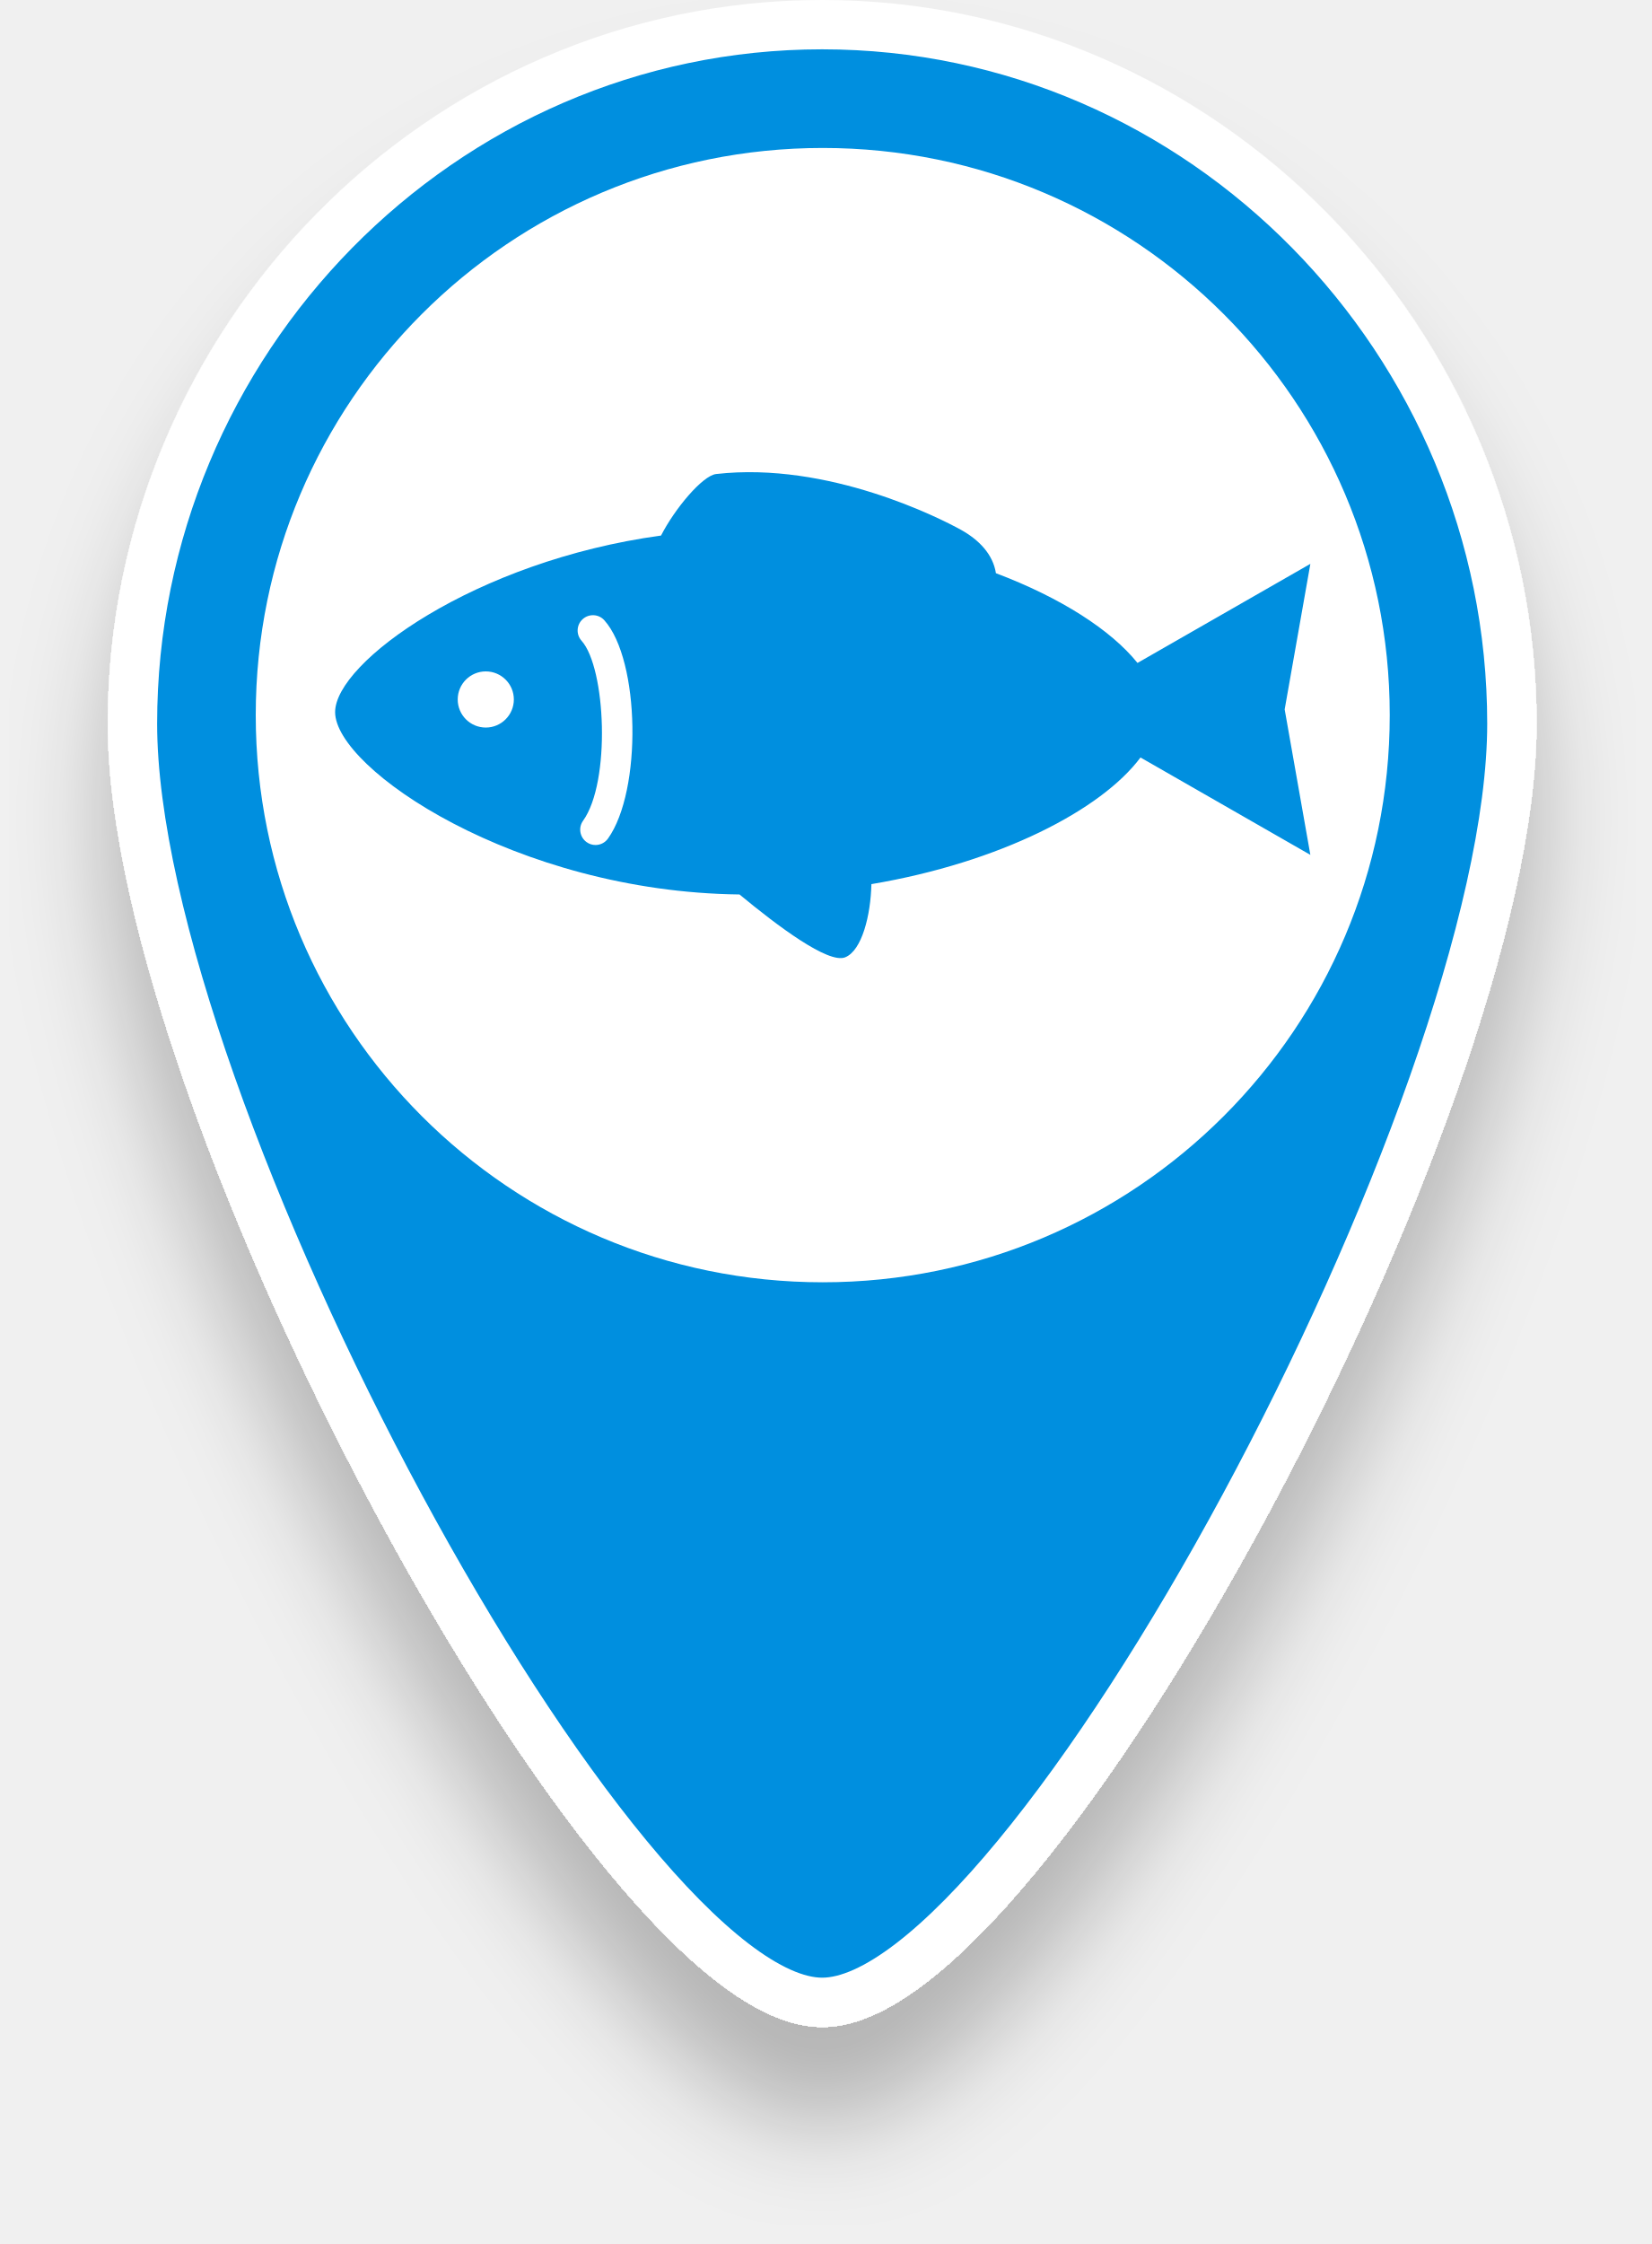
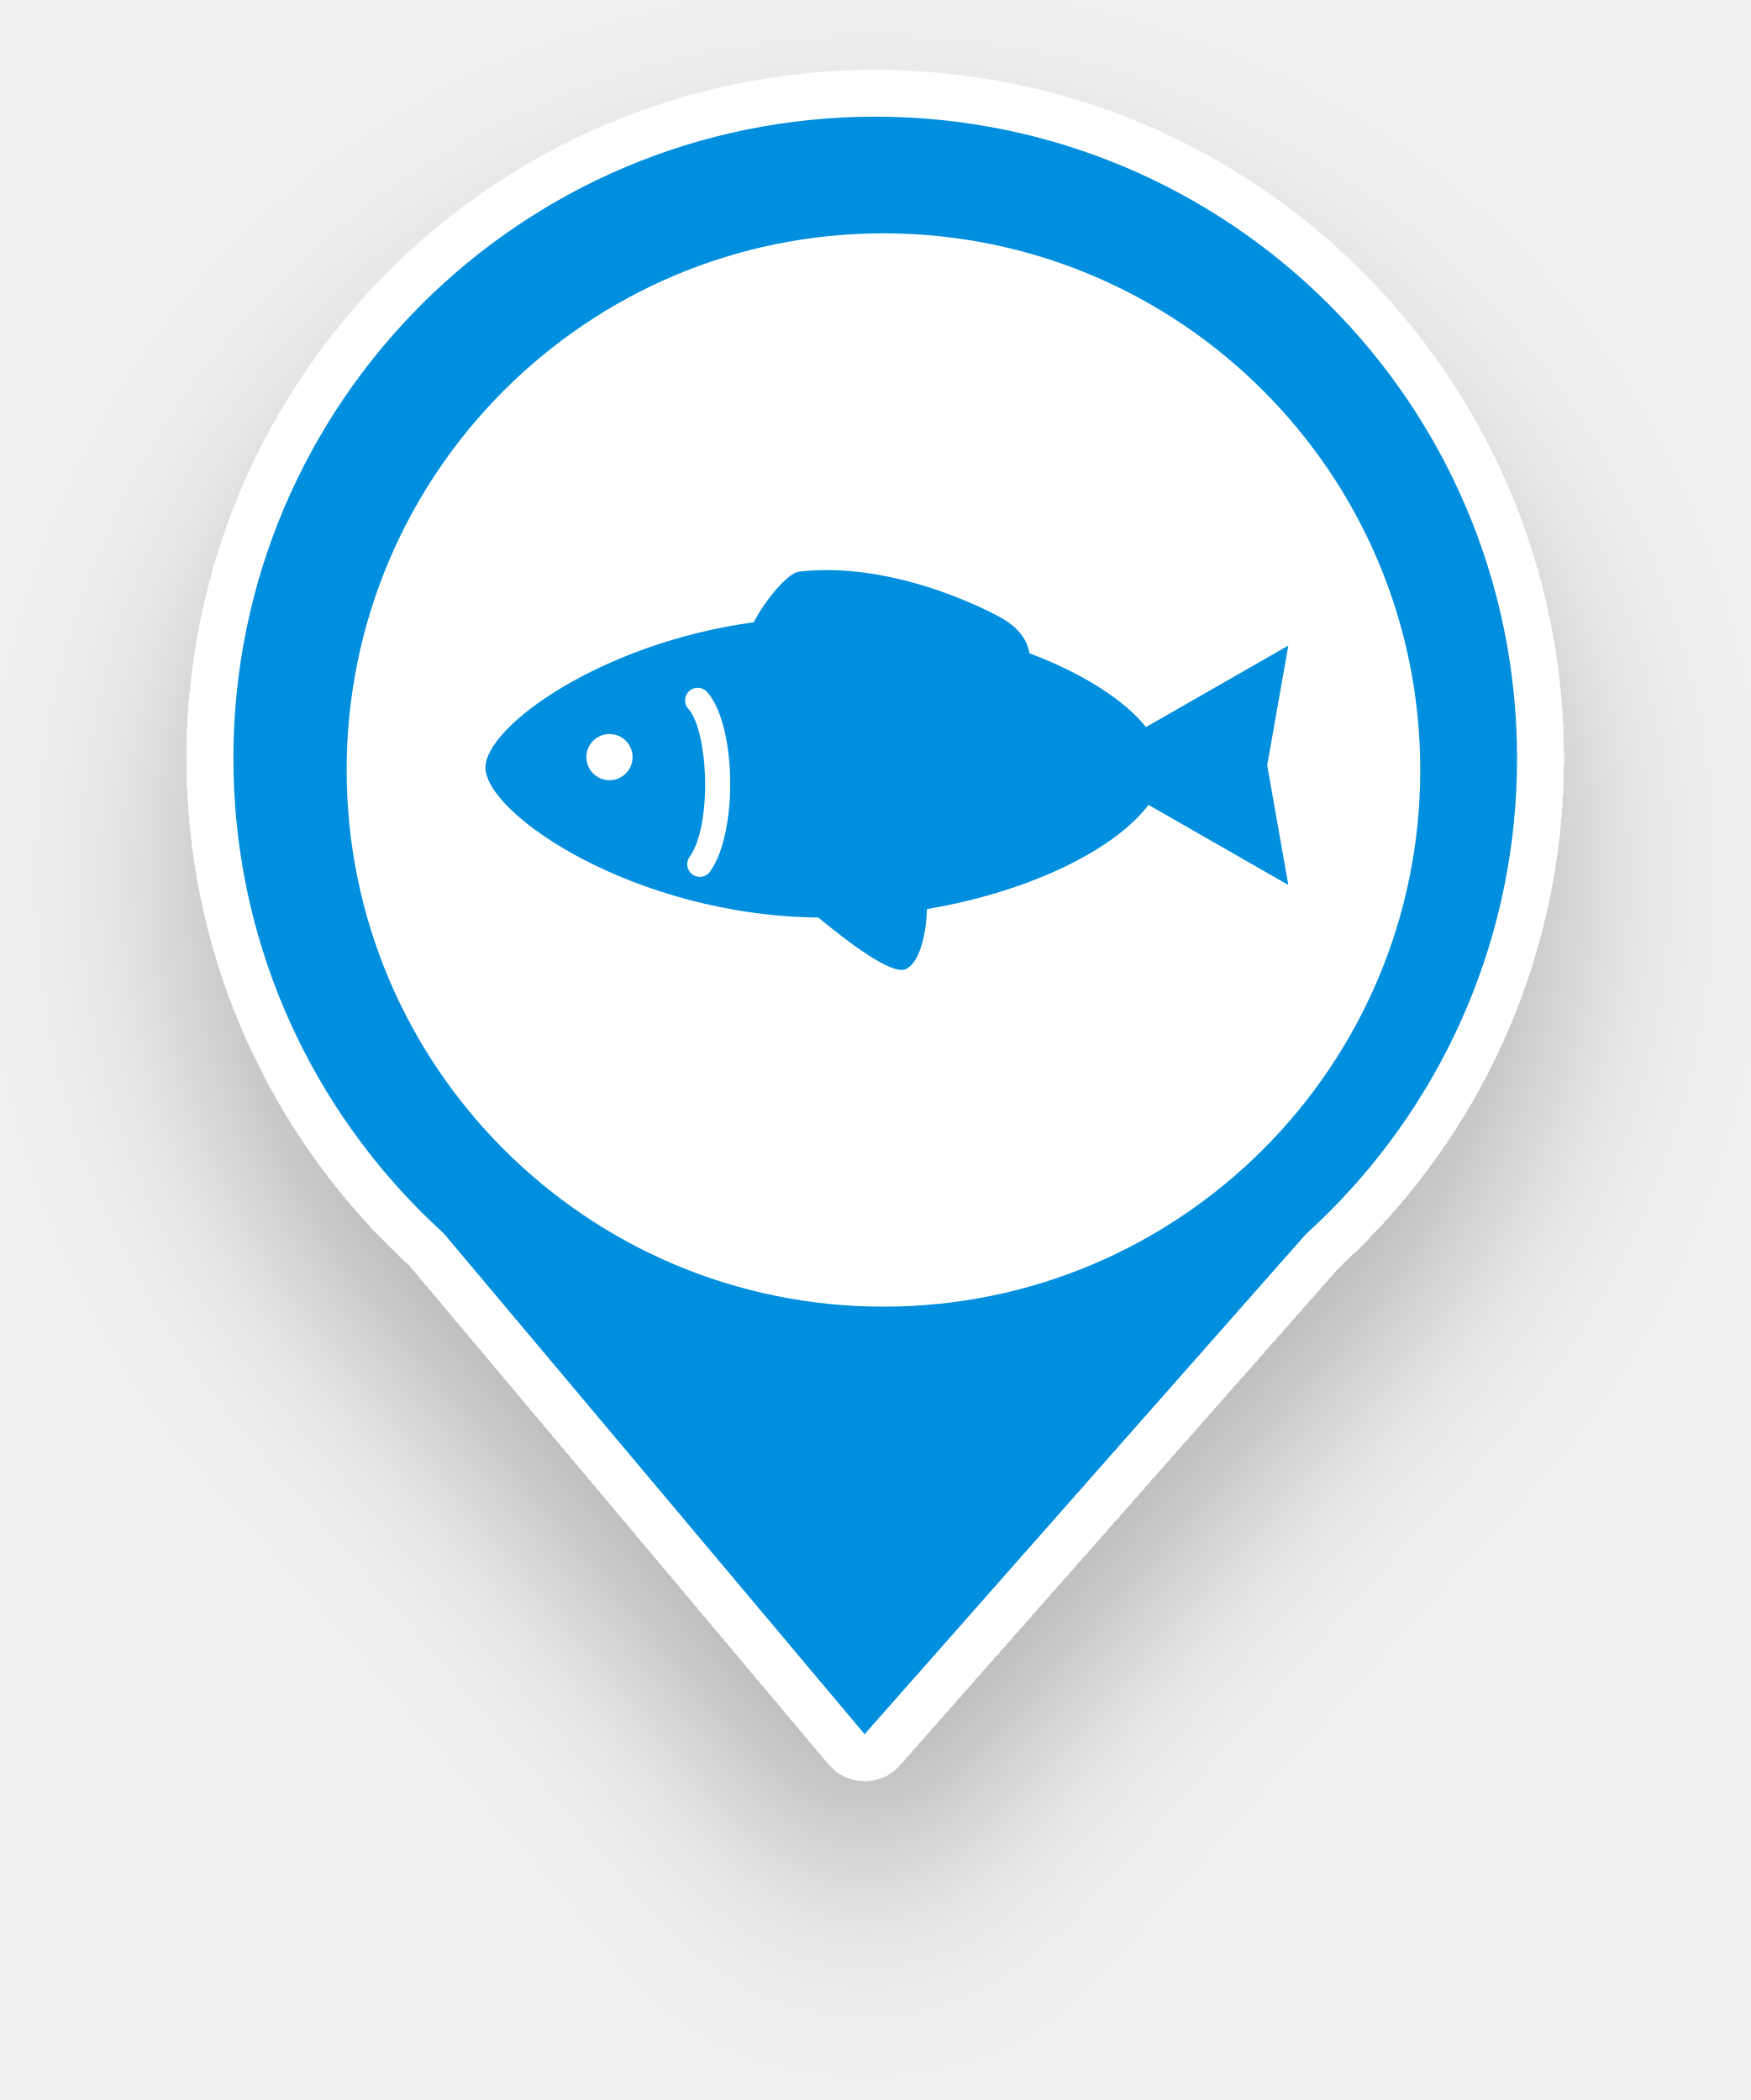
- <svg xmlns="http://www.w3.org/2000/svg" width="67" height="91" viewBox="0 0 67 91" fill="none">
-   <g filter="url(#filter0_d_20_622)">
-     <path d="M33.351 1C17.896 1 5.374 13.838 5.374 29.345C5.374 44.844 24.998 81.2 33.351 81.2C41.705 81.2 61.328 44.844 61.328 29.345C61.328 13.838 48.798 1 33.351 1Z" fill="#008FDF" />
-     <path d="M33.351 1C17.896 1 5.374 13.838 5.374 29.345C5.374 44.844 24.998 81.2 33.351 81.2C41.705 81.2 61.328 44.844 61.328 29.345C61.328 13.838 48.798 1 33.351 1Z" stroke="white" stroke-width="2" />
+ <svg xmlns="http://www.w3.org/2000/svg" width="75" height="90" viewBox="0 0 75 90" fill="none">
+   <g filter="url(#filter0_d_463_2156)">
+     <path d="M37.046 74.323L18.897 52.721L56.103 52.721L37.046 74.323Z" fill="#008FDF" />
+     <path d="M65 32.5C65 47.688 52.688 60 37.5 60C22.312 60 10 47.688 10 32.5C10 17.312 22.312 5 37.5 5C52.688 5 65 17.312 65 32.5Z" fill="white" />
+     <path d="M37.046 74.323L18.897 52.721L56.103 52.721L37.046 74.323Z" stroke="white" stroke-width="4" stroke-linejoin="round" />
+     <path d="M65 32.5C65 47.688 52.688 60 37.5 60C22.312 60 10 47.688 10 32.5C10 17.312 22.312 5 37.5 5C52.688 5 65 17.312 65 32.5Z" stroke="white" stroke-width="4" stroke-linejoin="round" />
  </g>
-   <path d="M10.374 29C10.374 41.703 20.672 52 33.374 52C46.077 52 56.374 41.703 56.374 29C56.374 16.297 46.077 6 33.374 6C20.672 6 10.374 16.297 10.374 29Z" fill="white" />
-   <path d="M53.154 22.866L46.142 26.884C45.075 25.557 43.05 24.246 40.399 23.245C40.279 22.477 39.711 21.891 38.982 21.486C38.156 21.028 33.602 18.703 29.05 19.223C28.496 19.285 27.369 20.633 26.815 21.718C19.262 22.749 13.594 26.866 13.594 28.878C13.594 31.167 20.913 36.167 29.998 36.273C31.546 37.556 33.604 39.097 34.285 38.821C34.966 38.545 35.32 37.11 35.348 35.854C40.566 34.973 44.672 32.848 46.264 30.718L53.154 34.667L52.112 28.768L53.154 22.868V22.866ZM19.706 29.504C19.075 29.504 18.567 28.993 18.567 28.365C18.567 27.737 19.078 27.227 19.706 27.227C20.333 27.227 20.844 27.737 20.844 28.365C20.844 28.993 20.333 29.504 19.706 29.504ZM24.662 34.007C24.54 34.177 24.349 34.267 24.156 34.267C24.029 34.267 23.905 34.23 23.795 34.15C23.517 33.95 23.452 33.561 23.652 33.283C24.782 31.707 24.577 27.084 23.59 25.983C23.36 25.727 23.383 25.334 23.639 25.106C23.894 24.878 24.287 24.899 24.515 25.154C25.964 26.771 26.051 32.068 24.66 34.01L24.662 34.007Z" fill="#008FDF" />
+   <path d="M37.046 74.323L18.897 52.721L56.103 52.721L37.046 74.323Z" fill="#008FDF" />
+   <path d="M61.909 32.5C61.909 45.981 50.981 56.909 37.5 56.909C24.019 56.909 13.091 45.981 13.091 32.5C13.091 19.019 24.019 8.091 37.5 8.091C50.981 8.091 61.909 19.019 61.909 32.5Z" fill="#008FDF" stroke="#008FDF" stroke-width="6.182" />
+   <ellipse cx="37.853" cy="33" rx="23" ry="23" fill="white" />
+   <path d="M55.2 27.666L49.102 31.16C48.174 30.006 46.414 28.866 44.108 27.996C44.004 27.328 43.51 26.818 42.876 26.466C42.158 26.068 38.198 24.046 34.24 24.498C33.758 24.552 32.778 25.724 32.296 26.668C25.728 27.564 20.8 31.144 20.8 32.894C20.8 34.884 27.164 39.232 35.064 39.324C36.41 40.44 38.2 41.78 38.792 41.54C39.384 41.3 39.692 40.052 39.716 38.96C44.254 38.194 47.824 36.346 49.208 34.494L55.2 37.928L54.294 32.798L55.2 27.668V27.666ZM26.114 33.438C25.566 33.438 25.124 32.994 25.124 32.448C25.124 31.902 25.568 31.458 26.114 31.458C26.66 31.458 27.104 31.902 27.104 32.448C27.104 32.994 26.66 33.438 26.114 33.438ZM30.424 37.354C30.318 37.502 30.152 37.58 29.984 37.58C29.874 37.58 29.766 37.548 29.67 37.478C29.428 37.304 29.372 36.966 29.546 36.724C30.528 35.354 30.35 31.334 29.492 30.376C29.292 30.154 29.312 29.812 29.534 29.614C29.756 29.416 30.098 29.434 30.296 29.656C31.556 31.062 31.632 35.668 30.422 37.356L30.424 37.354Z" fill="#008FDF" />
  <defs>
-     <filter id="filter0_d_20_622" x="0.374" y="0" width="65.954" height="90.2" filterUnits="userSpaceOnUse" color-interpolation-filters="sRGB">
+     <filter id="filter0_d_463_2156" x="0" y="0" width="75" height="89.323" filterUnits="userSpaceOnUse" color-interpolation-filters="sRGB">
      <feFlood flood-opacity="0" result="BackgroundImageFix" />
      <feColorMatrix in="SourceAlpha" type="matrix" values="0 0 0 0 0 0 0 0 0 0 0 0 0 0 0 0 0 0 127 0" result="hardAlpha" />
-       <feOffset dy="4" />
-       <feGaussianBlur stdDeviation="2" />
+       <feOffset dy="5" />
+       <feGaussianBlur stdDeviation="4" />
      <feComposite in2="hardAlpha" operator="out" />
      <feColorMatrix type="matrix" values="0 0 0 0 0 0 0 0 0 0 0 0 0 0 0 0 0 0 0.25 0" />
-       <feBlend mode="normal" in2="BackgroundImageFix" result="effect1_dropShadow_20_622" />
-       <feBlend mode="normal" in="SourceGraphic" in2="effect1_dropShadow_20_622" result="shape" />
+       <feBlend mode="normal" in2="BackgroundImageFix" result="effect1_dropShadow_463_2156" />
+       <feBlend mode="normal" in="SourceGraphic" in2="effect1_dropShadow_463_2156" result="shape" />
    </filter>
  </defs>
</svg>
